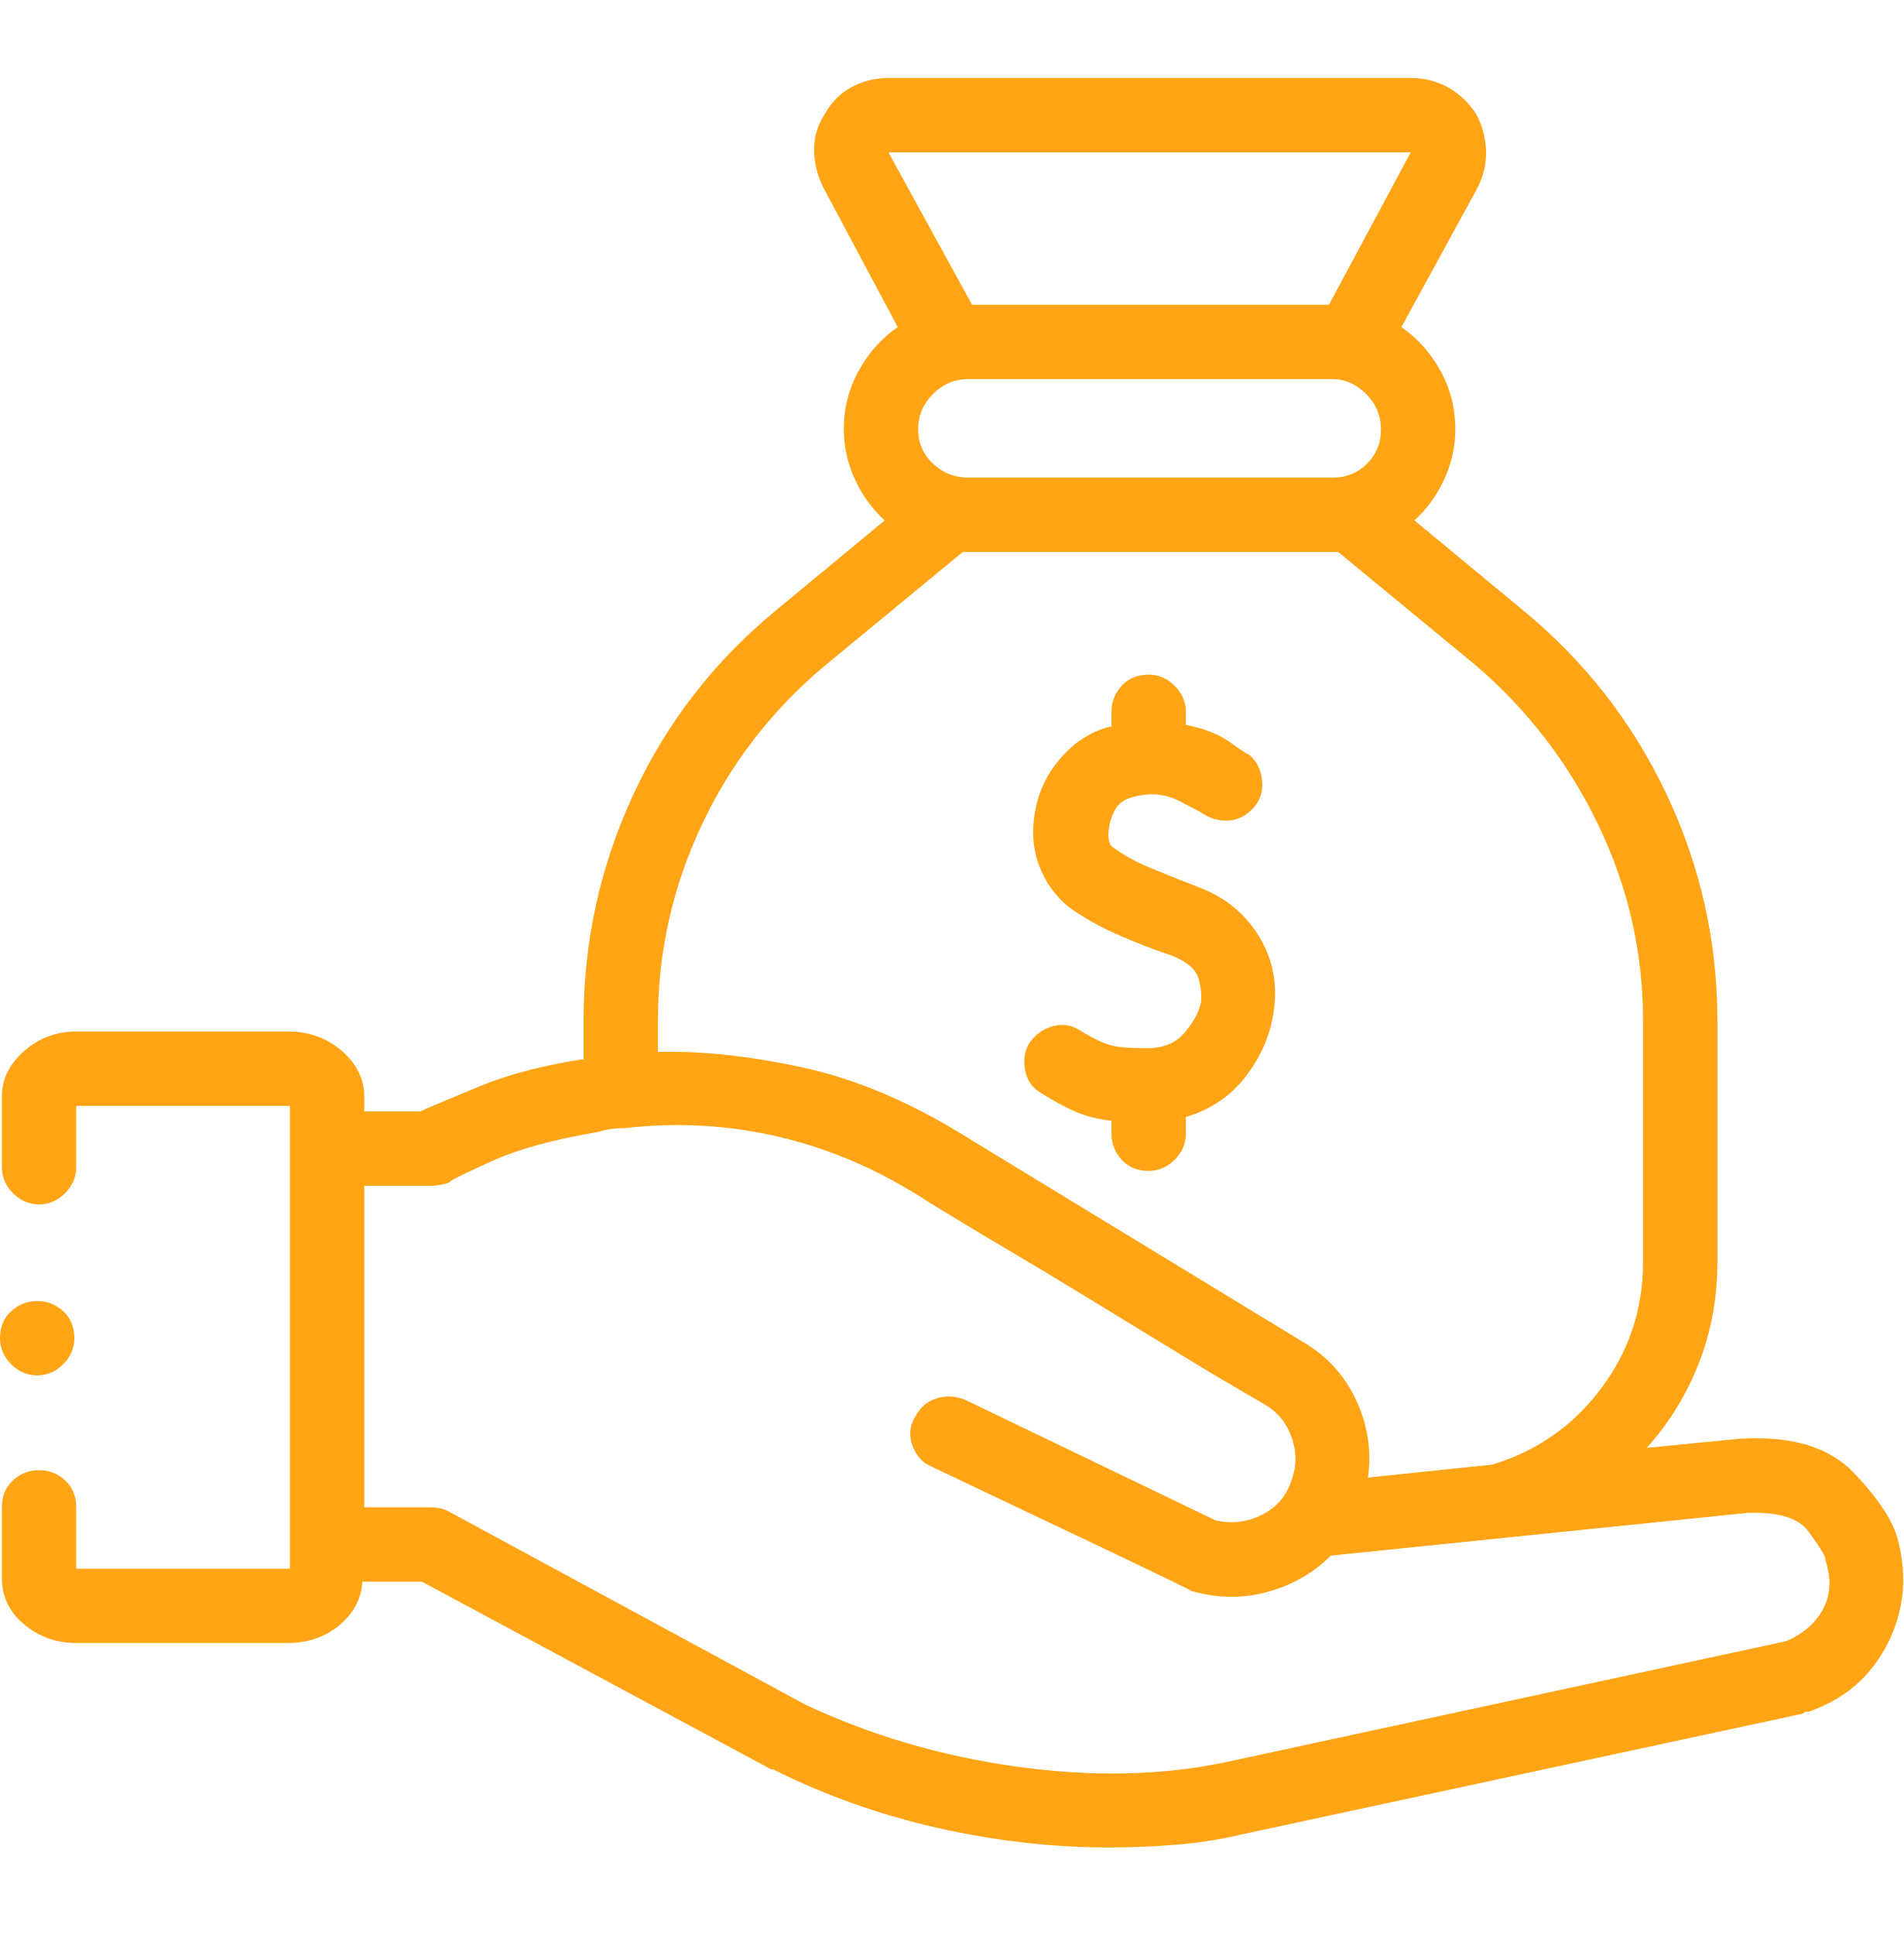
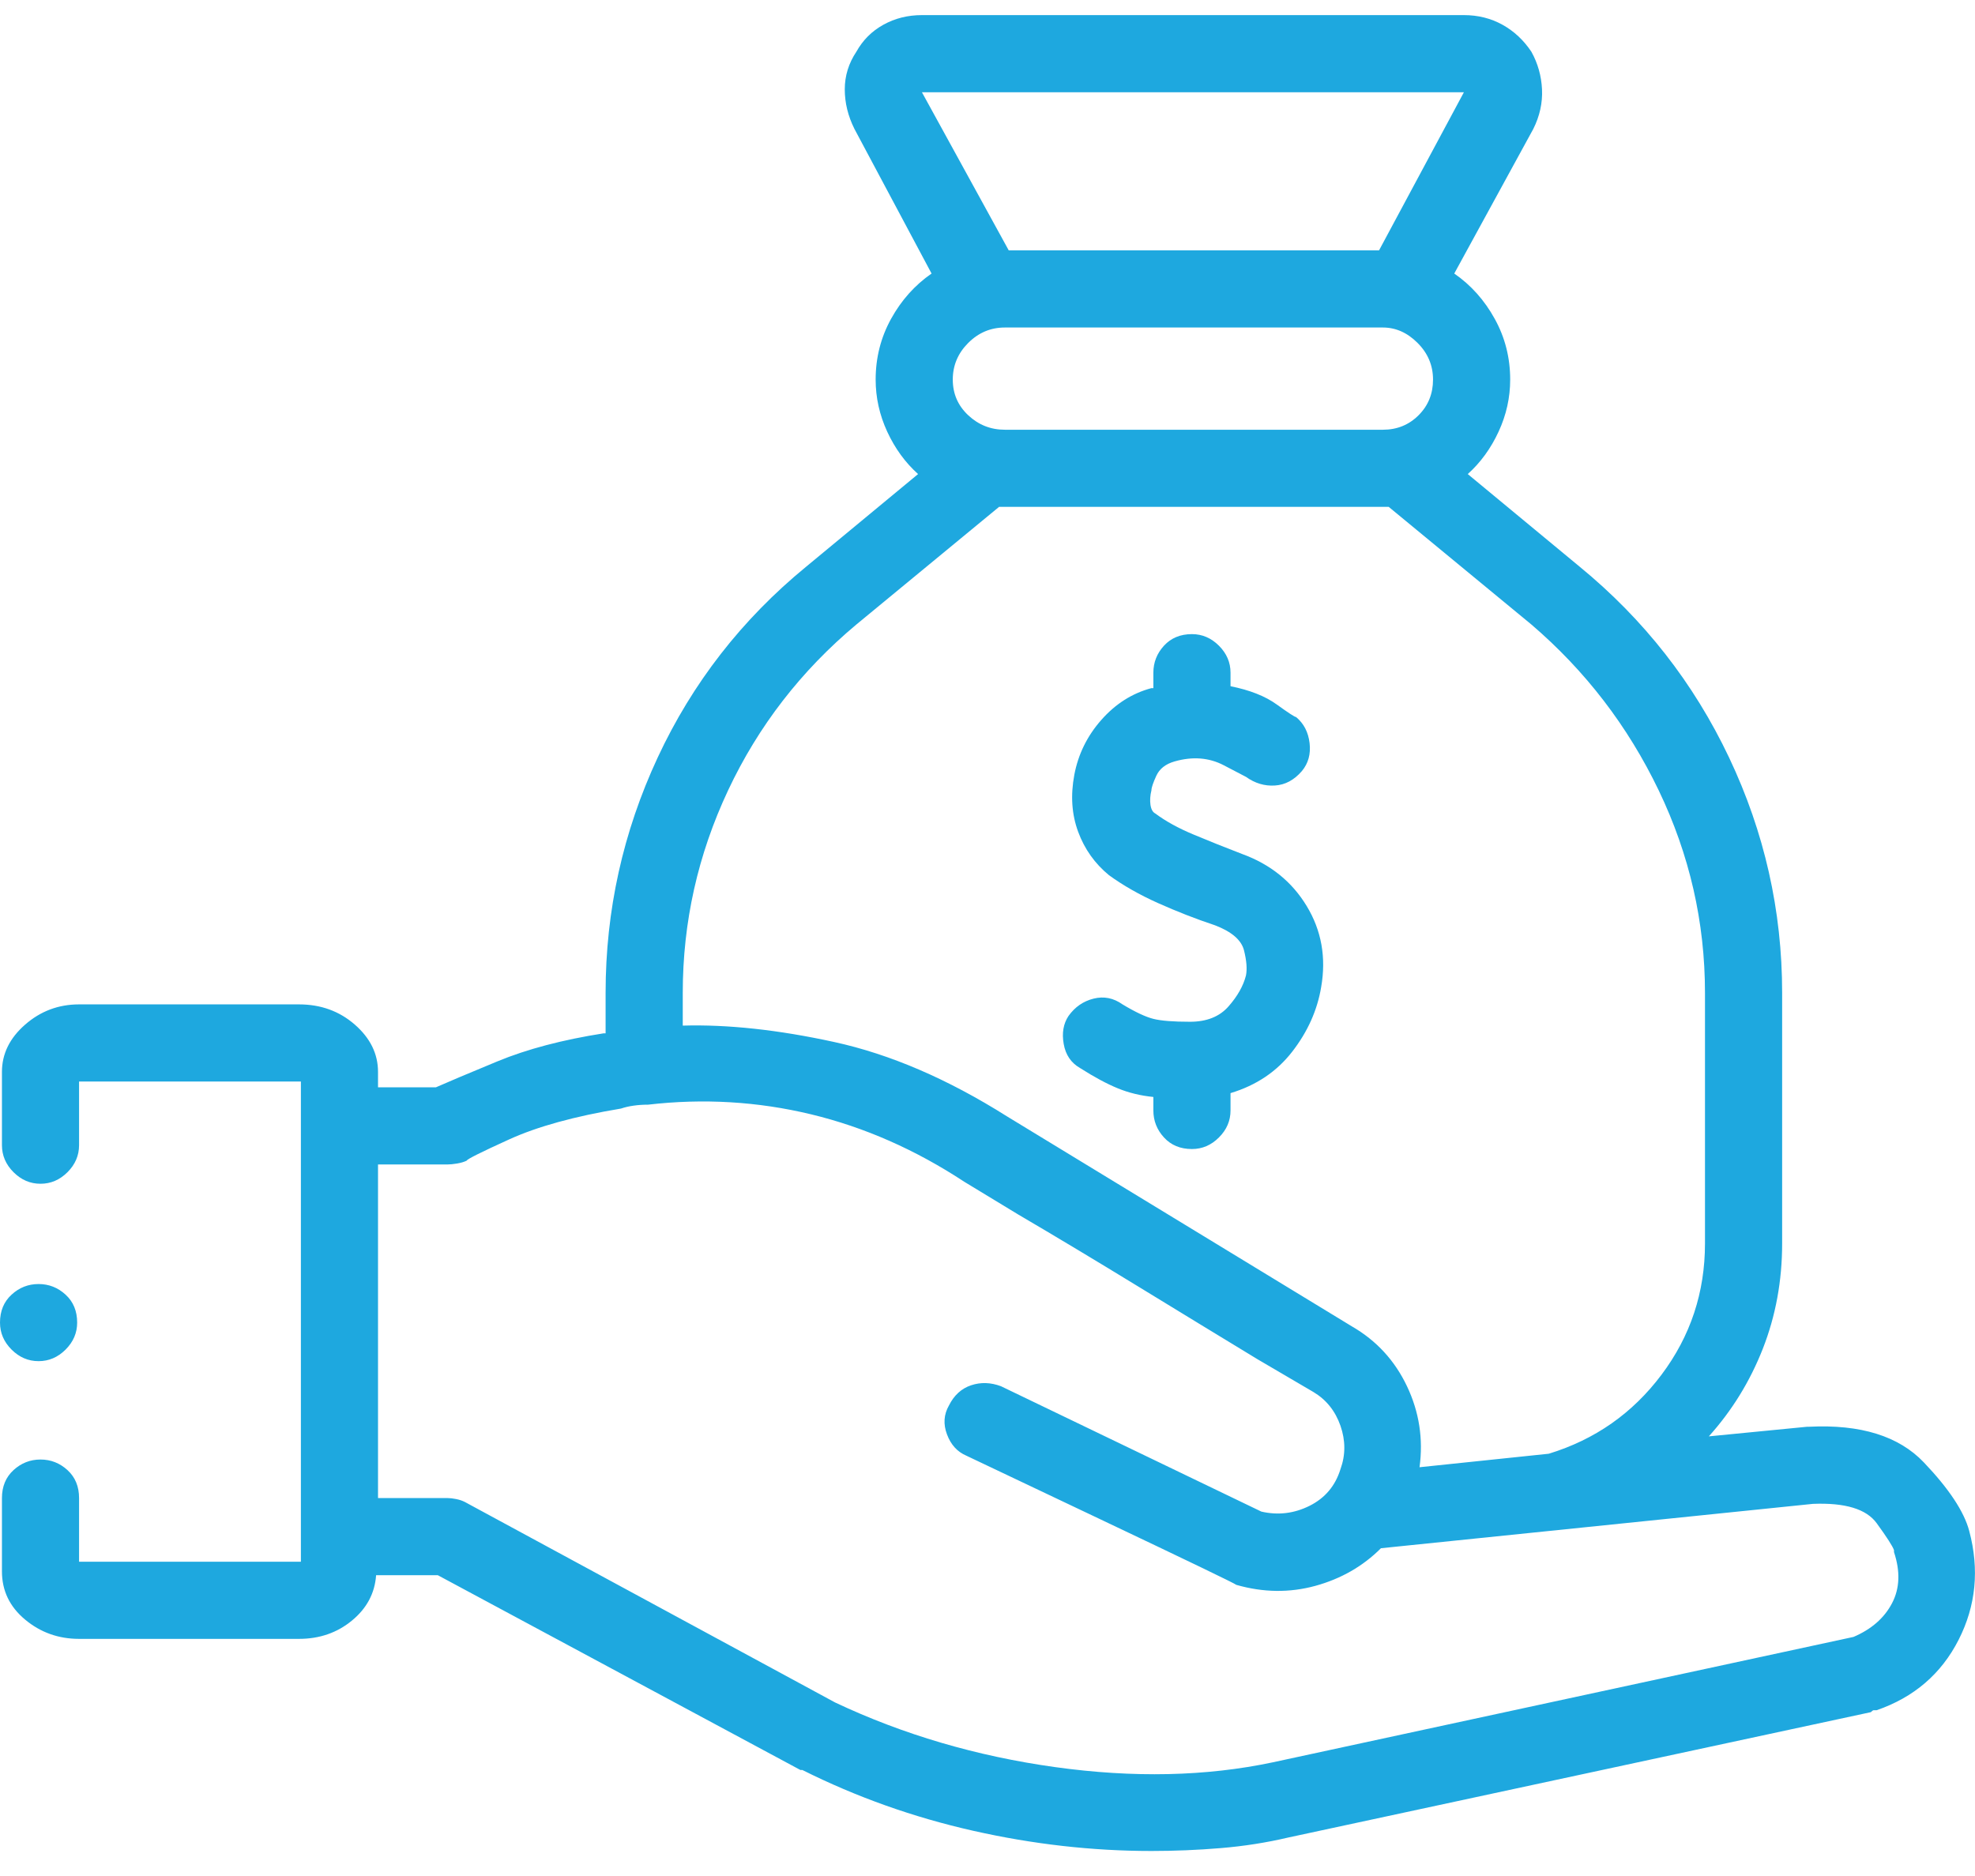
- <svg xmlns="http://www.w3.org/2000/svg" width="60" height="61" viewBox="0 0 60 61" fill="none">
-   <path d="M59.824 48.514C59.668 47.928 59.209 47.235 58.447 46.434C57.685 45.633 56.523 45.272 54.961 45.35C54.961 45.35 54.951 45.35 54.932 45.35C54.912 45.35 54.902 45.35 54.902 45.35L51.914 45.643C52.617 44.862 53.164 43.973 53.555 42.977C53.945 41.981 54.141 40.916 54.141 39.784V32.166C54.141 29.666 53.603 27.284 52.529 25.018C51.455 22.752 49.941 20.819 47.988 19.217L44.59 16.405C44.98 16.053 45.293 15.623 45.527 15.116C45.762 14.608 45.879 14.08 45.879 13.534C45.879 12.87 45.723 12.254 45.41 11.688C45.098 11.121 44.688 10.662 44.18 10.311L46.582 5.916C46.777 5.526 46.865 5.125 46.846 4.715C46.826 4.305 46.719 3.924 46.523 3.573C46.289 3.221 45.996 2.948 45.645 2.752C45.293 2.557 44.902 2.459 44.473 2.459H28.008C27.578 2.459 27.188 2.557 26.836 2.752C26.484 2.948 26.211 3.221 26.016 3.573C25.781 3.924 25.664 4.305 25.664 4.715C25.664 5.125 25.762 5.526 25.957 5.916L28.301 10.311C27.793 10.662 27.383 11.121 27.07 11.688C26.758 12.254 26.602 12.87 26.602 13.534C26.602 14.08 26.719 14.608 26.953 15.116C27.188 15.623 27.5 16.053 27.891 16.405L24.492 19.217C22.539 20.819 21.035 22.752 19.98 25.018C18.926 27.284 18.398 29.666 18.398 32.166V33.397C18.398 33.397 18.389 33.397 18.369 33.397C18.35 33.397 18.34 33.397 18.34 33.397C17.09 33.592 16.016 33.875 15.117 34.246C14.219 34.618 13.594 34.881 13.242 35.038H11.484V34.569C11.484 34.022 11.25 33.543 10.781 33.133C10.312 32.723 9.746 32.518 9.082 32.518H2.402C1.777 32.518 1.23 32.723 0.762 33.133C0.293 33.543 0.059 34.022 0.059 34.569V36.795C0.059 37.108 0.176 37.381 0.41 37.616C0.645 37.85 0.918 37.967 1.23 37.967C1.543 37.967 1.816 37.85 2.051 37.616C2.285 37.381 2.402 37.108 2.402 36.795V34.862H9.141V49.452C9.141 49.452 9.131 49.452 9.111 49.452C9.092 49.452 9.082 49.452 9.082 49.452H2.402V47.518C2.402 47.166 2.285 46.883 2.051 46.668C1.816 46.453 1.543 46.346 1.23 46.346C0.918 46.346 0.645 46.453 0.41 46.668C0.176 46.883 0.059 47.166 0.059 47.518V49.745C0.059 50.33 0.293 50.819 0.762 51.209C1.23 51.6 1.777 51.795 2.402 51.795H9.082C9.707 51.795 10.244 51.61 10.693 51.239C11.143 50.868 11.387 50.409 11.426 49.862H13.301L24.316 55.78C24.316 55.78 24.336 55.78 24.375 55.78C26.016 56.6 27.744 57.215 29.561 57.625C31.377 58.035 33.184 58.241 34.98 58.241C35.684 58.241 36.387 58.211 37.09 58.153C37.793 58.094 38.477 57.987 39.141 57.83L56.836 54.022C56.875 53.983 56.904 53.963 56.924 53.963C56.943 53.963 56.973 53.963 57.012 53.963C58.145 53.573 58.975 52.86 59.502 51.825C60.029 50.789 60.137 49.686 59.824 48.514ZM30.527 15.057C30.098 15.057 29.727 14.911 29.414 14.618C29.102 14.325 28.945 13.963 28.945 13.534C28.945 13.104 29.102 12.733 29.414 12.42C29.727 12.108 30.098 11.951 30.527 11.951H42.012C42.402 11.951 42.754 12.108 43.066 12.42C43.379 12.733 43.535 13.104 43.535 13.534C43.535 13.963 43.389 14.325 43.096 14.618C42.803 14.911 42.441 15.057 42.012 15.057H30.527ZM44.473 4.803L41.895 9.608H30.645L28.008 4.803H44.473ZM20.742 32.166C20.742 30.018 21.201 27.967 22.119 26.014C23.037 24.061 24.336 22.381 26.016 20.975L30.352 17.401H42.188L46.523 20.975C48.164 22.381 49.453 24.061 50.391 26.014C51.328 27.967 51.797 30.018 51.797 32.166V39.784C51.797 41.268 51.357 42.596 50.478 43.768C49.6 44.94 48.457 45.741 47.051 46.17L43.125 46.58C43.242 45.721 43.115 44.901 42.744 44.12C42.373 43.338 41.816 42.733 41.074 42.303L30.586 35.916C28.789 34.784 27.041 34.032 25.342 33.66C23.643 33.289 22.109 33.123 20.742 33.163V32.166ZM56.309 51.737L38.672 55.545C36.641 55.975 34.434 56.024 32.051 55.692C29.668 55.36 27.441 54.705 25.371 53.729L14.121 47.635C14.043 47.596 13.955 47.567 13.857 47.547C13.76 47.528 13.672 47.518 13.594 47.518H11.484V37.381H13.594C13.672 37.381 13.77 37.371 13.887 37.352C14.004 37.332 14.102 37.303 14.18 37.264C14.18 37.225 14.609 37.01 15.469 36.62C16.328 36.229 17.461 35.916 18.867 35.682C18.984 35.643 19.111 35.614 19.248 35.594C19.385 35.575 19.531 35.565 19.688 35.565C21.367 35.37 23.018 35.467 24.639 35.858C26.26 36.248 27.812 36.932 29.297 37.909C29.297 37.909 29.844 38.241 30.938 38.905C32.07 39.569 33.291 40.301 34.6 41.102C35.908 41.903 37.109 42.635 38.203 43.299C39.336 43.963 39.902 44.295 39.902 44.295C40.293 44.53 40.566 44.871 40.723 45.321C40.879 45.77 40.879 46.209 40.723 46.639C40.566 47.147 40.254 47.518 39.785 47.752C39.316 47.987 38.828 48.045 38.32 47.928L30.41 44.12C30.098 44.002 29.795 43.993 29.502 44.09C29.209 44.188 28.984 44.393 28.828 44.705C28.672 44.979 28.652 45.272 28.77 45.584C28.887 45.897 29.082 46.112 29.355 46.229C29.355 46.229 30.713 46.873 33.428 48.163C36.143 49.452 37.52 50.116 37.559 50.155C38.379 50.389 39.18 50.399 39.961 50.184C40.742 49.969 41.406 49.588 41.953 49.041L55.078 47.694C56.055 47.655 56.699 47.85 57.012 48.28C57.324 48.709 57.5 48.983 57.539 49.1C57.539 49.1 57.539 49.12 57.539 49.159C57.734 49.745 57.715 50.262 57.48 50.711C57.246 51.16 56.855 51.502 56.309 51.737ZM32.812 34.452C33.242 34.725 33.623 34.93 33.955 35.067C34.287 35.203 34.648 35.291 35.039 35.33V35.741C35.039 36.053 35.147 36.327 35.361 36.561C35.576 36.795 35.859 36.913 36.211 36.913C36.523 36.913 36.797 36.795 37.031 36.561C37.266 36.327 37.383 36.053 37.383 35.741V35.213C38.164 34.979 38.789 34.559 39.258 33.953C39.727 33.348 40.02 32.694 40.137 31.991C40.293 31.092 40.147 30.272 39.697 29.53C39.248 28.788 38.594 28.26 37.734 27.948C37.227 27.752 36.738 27.557 36.27 27.362C35.801 27.166 35.41 26.951 35.098 26.717C35.02 26.678 34.971 26.59 34.951 26.453C34.932 26.317 34.941 26.17 34.98 26.014C34.98 25.936 35.029 25.789 35.127 25.575C35.225 25.36 35.41 25.213 35.684 25.135C36.23 24.979 36.728 25.018 37.178 25.252C37.627 25.487 37.852 25.604 37.852 25.604C38.125 25.799 38.418 25.887 38.73 25.868C39.043 25.848 39.316 25.701 39.551 25.428C39.746 25.194 39.824 24.91 39.785 24.578C39.746 24.247 39.609 23.983 39.375 23.788C39.336 23.788 39.141 23.66 38.789 23.407C38.438 23.153 37.969 22.967 37.383 22.85V22.44C37.383 22.127 37.266 21.854 37.031 21.619C36.797 21.385 36.523 21.268 36.211 21.268C35.859 21.268 35.576 21.385 35.361 21.619C35.147 21.854 35.039 22.127 35.039 22.44V22.909C35 22.909 34.98 22.909 34.98 22.909C34.395 23.065 33.887 23.387 33.457 23.875C33.027 24.364 32.754 24.92 32.637 25.545C32.52 26.17 32.559 26.747 32.754 27.274C32.949 27.801 33.262 28.241 33.691 28.592C34.121 28.905 34.619 29.188 35.185 29.442C35.752 29.696 36.328 29.92 36.914 30.116C37.422 30.311 37.715 30.565 37.793 30.877C37.871 31.19 37.891 31.444 37.852 31.639C37.773 31.951 37.598 32.264 37.324 32.577C37.051 32.889 36.66 33.045 36.152 33.045C35.645 33.045 35.273 33.016 35.039 32.957C34.805 32.899 34.492 32.752 34.102 32.518C33.828 32.323 33.535 32.264 33.223 32.342C32.91 32.42 32.656 32.596 32.461 32.87C32.305 33.104 32.256 33.387 32.315 33.719C32.373 34.051 32.539 34.295 32.812 34.452ZM2.344 42.186C2.344 42.498 2.227 42.772 1.992 43.006C1.758 43.241 1.484 43.358 1.172 43.358C0.859 43.358 0.586 43.241 0.352 43.006C0.117 42.772 0 42.498 0 42.186C0 41.834 0.117 41.551 0.352 41.336C0.586 41.121 0.859 41.014 1.172 41.014C1.484 41.014 1.758 41.121 1.992 41.336C2.227 41.551 2.344 41.834 2.344 42.186Z" fill="#FFA415" />
+ <svg xmlns="http://www.w3.org/2000/svg" width="60" height="57" viewBox="0 0 60 57" fill="none">
+   <path d="M59.824 46.514C59.668 45.928 59.209 45.234 58.447 44.434C57.685 43.633 56.523 43.272 54.961 43.35C54.961 43.35 54.951 43.35 54.932 43.35C54.912 43.35 54.902 43.35 54.902 43.35L51.914 43.642C52.617 42.861 53.164 41.973 53.555 40.977C53.945 39.98 54.141 38.916 54.141 37.783V30.166C54.141 27.666 53.603 25.283 52.529 23.017C51.455 20.752 49.941 18.818 47.988 17.217L44.59 14.404C44.98 14.053 45.293 13.623 45.527 13.115C45.762 12.607 45.879 12.08 45.879 11.533C45.879 10.869 45.723 10.254 45.41 9.688C45.098 9.121 44.688 8.662 44.18 8.311L46.582 3.916C46.777 3.525 46.865 3.125 46.846 2.715C46.826 2.305 46.719 1.924 46.523 1.572C46.289 1.221 45.996 0.947 45.645 0.752C45.293 0.557 44.902 0.459 44.473 0.459H28.008C27.578 0.459 27.188 0.557 26.836 0.752C26.484 0.947 26.211 1.221 26.016 1.572C25.781 1.924 25.664 2.305 25.664 2.715C25.664 3.125 25.762 3.525 25.957 3.916L28.301 8.311C27.793 8.662 27.383 9.121 27.07 9.688C26.758 10.254 26.602 10.869 26.602 11.533C26.602 12.08 26.719 12.607 26.953 13.115C27.188 13.623 27.5 14.053 27.891 14.404L24.492 17.217C22.539 18.818 21.035 20.752 19.98 23.017C18.926 25.283 18.398 27.666 18.398 30.166V31.396C18.398 31.396 18.389 31.396 18.369 31.396C18.35 31.396 18.34 31.396 18.34 31.396C17.09 31.592 16.016 31.875 15.117 32.246C14.219 32.617 13.594 32.881 13.242 33.037H11.484V32.568C11.484 32.022 11.25 31.543 10.781 31.133C10.312 30.723 9.746 30.517 9.082 30.517H2.402C1.777 30.517 1.23 30.723 0.762 31.133C0.293 31.543 0.059 32.022 0.059 32.568V34.795C0.059 35.107 0.176 35.381 0.41 35.615C0.645 35.85 0.918 35.967 1.23 35.967C1.543 35.967 1.816 35.85 2.051 35.615C2.285 35.381 2.402 35.107 2.402 34.795V32.861H9.141V47.451C9.141 47.451 9.131 47.451 9.111 47.451C9.092 47.451 9.082 47.451 9.082 47.451H2.402V45.517C2.402 45.166 2.285 44.883 2.051 44.668C1.816 44.453 1.543 44.346 1.23 44.346C0.918 44.346 0.645 44.453 0.41 44.668C0.176 44.883 0.059 45.166 0.059 45.517V47.744C0.059 48.33 0.293 48.818 0.762 49.209C1.23 49.6 1.777 49.795 2.402 49.795H9.082C9.707 49.795 10.244 49.609 10.693 49.238C11.143 48.867 11.387 48.408 11.426 47.861H13.301L24.316 53.779C24.316 53.779 24.336 53.779 24.375 53.779C26.016 54.6 27.744 55.215 29.561 55.625C31.377 56.035 33.184 56.24 34.98 56.24C35.684 56.24 36.387 56.211 37.09 56.152C37.793 56.094 38.477 55.986 39.141 55.83L56.836 52.022C56.875 51.982 56.904 51.963 56.924 51.963C56.943 51.963 56.973 51.963 57.012 51.963C58.145 51.572 58.975 50.859 59.502 49.824C60.029 48.789 60.137 47.685 59.824 46.514ZM30.527 13.057C30.098 13.057 29.727 12.91 29.414 12.617C29.102 12.324 28.945 11.963 28.945 11.533C28.945 11.104 29.102 10.732 29.414 10.42C29.727 10.107 30.098 9.951 30.527 9.951H42.012C42.402 9.951 42.754 10.107 43.066 10.42C43.379 10.732 43.535 11.104 43.535 11.533C43.535 11.963 43.389 12.324 43.096 12.617C42.803 12.91 42.441 13.057 42.012 13.057H30.527ZM44.473 2.803L41.895 7.607H30.645L28.008 2.803H44.473ZM20.742 30.166C20.742 28.017 21.201 25.967 22.119 24.014C23.037 22.061 24.336 20.381 26.016 18.975L30.352 15.4H42.188L46.523 18.975C48.164 20.381 49.453 22.061 50.391 24.014C51.328 25.967 51.797 28.017 51.797 30.166V37.783C51.797 39.267 51.357 40.596 50.478 41.767C49.6 42.939 48.457 43.74 47.051 44.17L43.125 44.58C43.242 43.721 43.115 42.9 42.744 42.119C42.373 41.338 41.816 40.732 41.074 40.303L30.586 33.916C28.789 32.783 27.041 32.031 25.342 31.66C23.643 31.289 22.109 31.123 20.742 31.162V30.166ZM56.309 49.736L38.672 53.545C36.641 53.975 34.434 54.023 32.051 53.691C29.668 53.359 27.441 52.705 25.371 51.728L14.121 45.635C14.043 45.596 13.955 45.566 13.857 45.547C13.76 45.527 13.672 45.517 13.594 45.517H11.484V35.381H13.594C13.672 35.381 13.77 35.371 13.887 35.352C14.004 35.332 14.102 35.303 14.18 35.264C14.18 35.225 14.609 35.01 15.469 34.619C16.328 34.228 17.461 33.916 18.867 33.682C18.984 33.642 19.111 33.613 19.248 33.594C19.385 33.574 19.531 33.564 19.688 33.564C21.367 33.369 23.018 33.467 24.639 33.857C26.26 34.248 27.812 34.932 29.297 35.908C29.297 35.908 29.844 36.24 30.938 36.904C32.07 37.568 33.291 38.301 34.6 39.102C35.908 39.902 37.109 40.635 38.203 41.299C39.336 41.963 39.902 42.295 39.902 42.295C40.293 42.529 40.566 42.871 40.723 43.32C40.879 43.77 40.879 44.209 40.723 44.639C40.566 45.147 40.254 45.517 39.785 45.752C39.316 45.986 38.828 46.045 38.32 45.928L30.41 42.119C30.098 42.002 29.795 41.992 29.502 42.09C29.209 42.188 28.984 42.392 28.828 42.705C28.672 42.978 28.652 43.272 28.77 43.584C28.887 43.897 29.082 44.111 29.355 44.228C29.355 44.228 30.713 44.873 33.428 46.162C36.143 47.451 37.52 48.115 37.559 48.154C38.379 48.389 39.18 48.398 39.961 48.184C40.742 47.969 41.406 47.588 41.953 47.041L55.078 45.693C56.055 45.654 56.699 45.85 57.012 46.279C57.324 46.709 57.5 46.982 57.539 47.1C57.539 47.1 57.539 47.119 57.539 47.158C57.734 47.744 57.715 48.262 57.48 48.711C57.246 49.16 56.855 49.502 56.309 49.736ZM32.812 32.451C33.242 32.725 33.623 32.93 33.955 33.066C34.287 33.203 34.648 33.291 35.039 33.33V33.74C35.039 34.053 35.147 34.326 35.361 34.56C35.576 34.795 35.859 34.912 36.211 34.912C36.523 34.912 36.797 34.795 37.031 34.56C37.266 34.326 37.383 34.053 37.383 33.74V33.213C38.164 32.978 38.789 32.559 39.258 31.953C39.727 31.348 40.02 30.693 40.137 29.99C40.293 29.092 40.147 28.271 39.697 27.529C39.248 26.787 38.594 26.26 37.734 25.947C37.227 25.752 36.738 25.557 36.27 25.361C35.801 25.166 35.41 24.951 35.098 24.717C35.02 24.678 34.971 24.59 34.951 24.453C34.932 24.316 34.941 24.17 34.98 24.014C34.98 23.936 35.029 23.789 35.127 23.574C35.225 23.359 35.41 23.213 35.684 23.135C36.23 22.979 36.728 23.017 37.178 23.252C37.627 23.486 37.852 23.604 37.852 23.604C38.125 23.799 38.418 23.887 38.73 23.867C39.043 23.848 39.316 23.701 39.551 23.428C39.746 23.193 39.824 22.91 39.785 22.578C39.746 22.246 39.609 21.982 39.375 21.787C39.336 21.787 39.141 21.66 38.789 21.406C38.438 21.152 37.969 20.967 37.383 20.85V20.439C37.383 20.127 37.266 19.854 37.031 19.619C36.797 19.385 36.523 19.267 36.211 19.267C35.859 19.267 35.576 19.385 35.361 19.619C35.147 19.854 35.039 20.127 35.039 20.439V20.908C35 20.908 34.98 20.908 34.98 20.908C34.395 21.064 33.887 21.387 33.457 21.875C33.027 22.363 32.754 22.92 32.637 23.545C32.52 24.17 32.559 24.746 32.754 25.273C32.949 25.801 33.262 26.24 33.691 26.592C34.121 26.904 34.619 27.188 35.185 27.441C35.752 27.695 36.328 27.92 36.914 28.115C37.422 28.311 37.715 28.564 37.793 28.877C37.871 29.189 37.891 29.443 37.852 29.639C37.773 29.951 37.598 30.264 37.324 30.576C37.051 30.889 36.66 31.045 36.152 31.045C35.645 31.045 35.273 31.016 35.039 30.957C34.805 30.898 34.492 30.752 34.102 30.517C33.828 30.322 33.535 30.264 33.223 30.342C32.91 30.42 32.656 30.596 32.461 30.869C32.305 31.104 32.256 31.387 32.315 31.719C32.373 32.051 32.539 32.295 32.812 32.451ZM2.344 40.185C2.344 40.498 2.227 40.772 1.992 41.006C1.758 41.24 1.484 41.357 1.172 41.357C0.859 41.357 0.586 41.24 0.352 41.006C0.117 40.772 0 40.498 0 40.185C0 39.834 0.117 39.551 0.352 39.336C0.586 39.121 0.859 39.014 1.172 39.014C1.484 39.014 1.758 39.121 1.992 39.336C2.227 39.551 2.344 39.834 2.344 40.185Z" fill="#1EA8DF" />
</svg>
